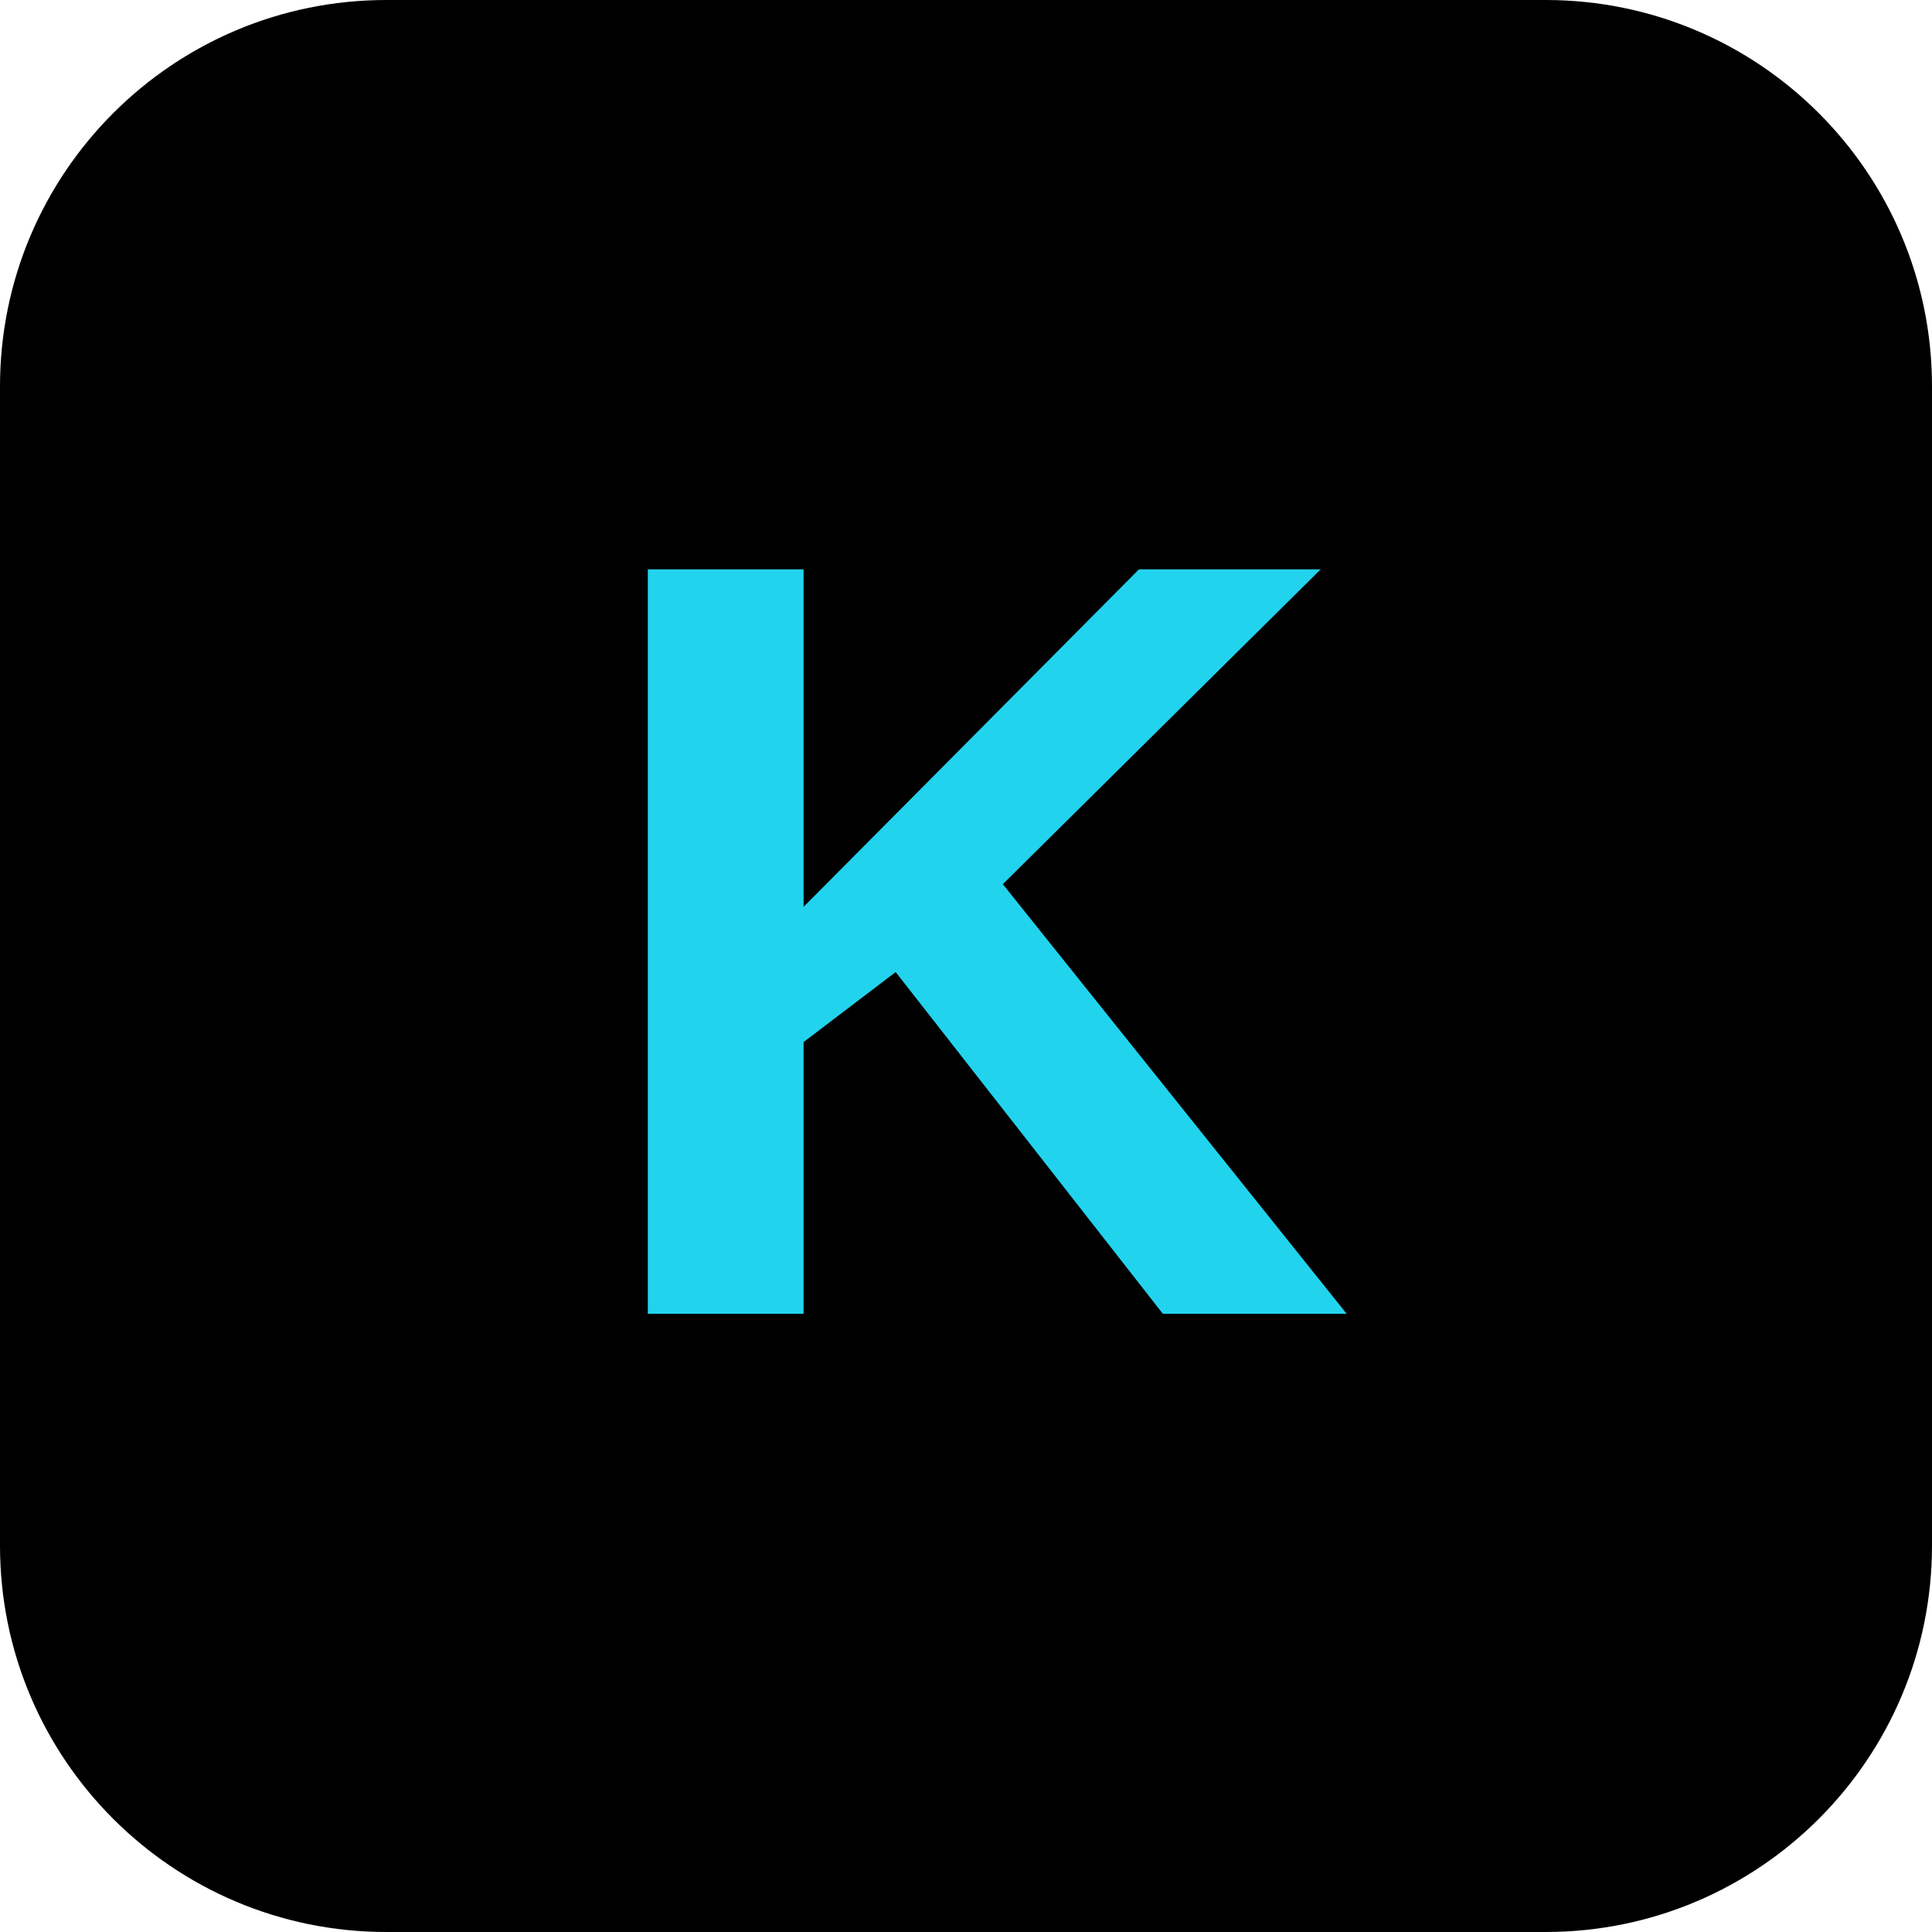
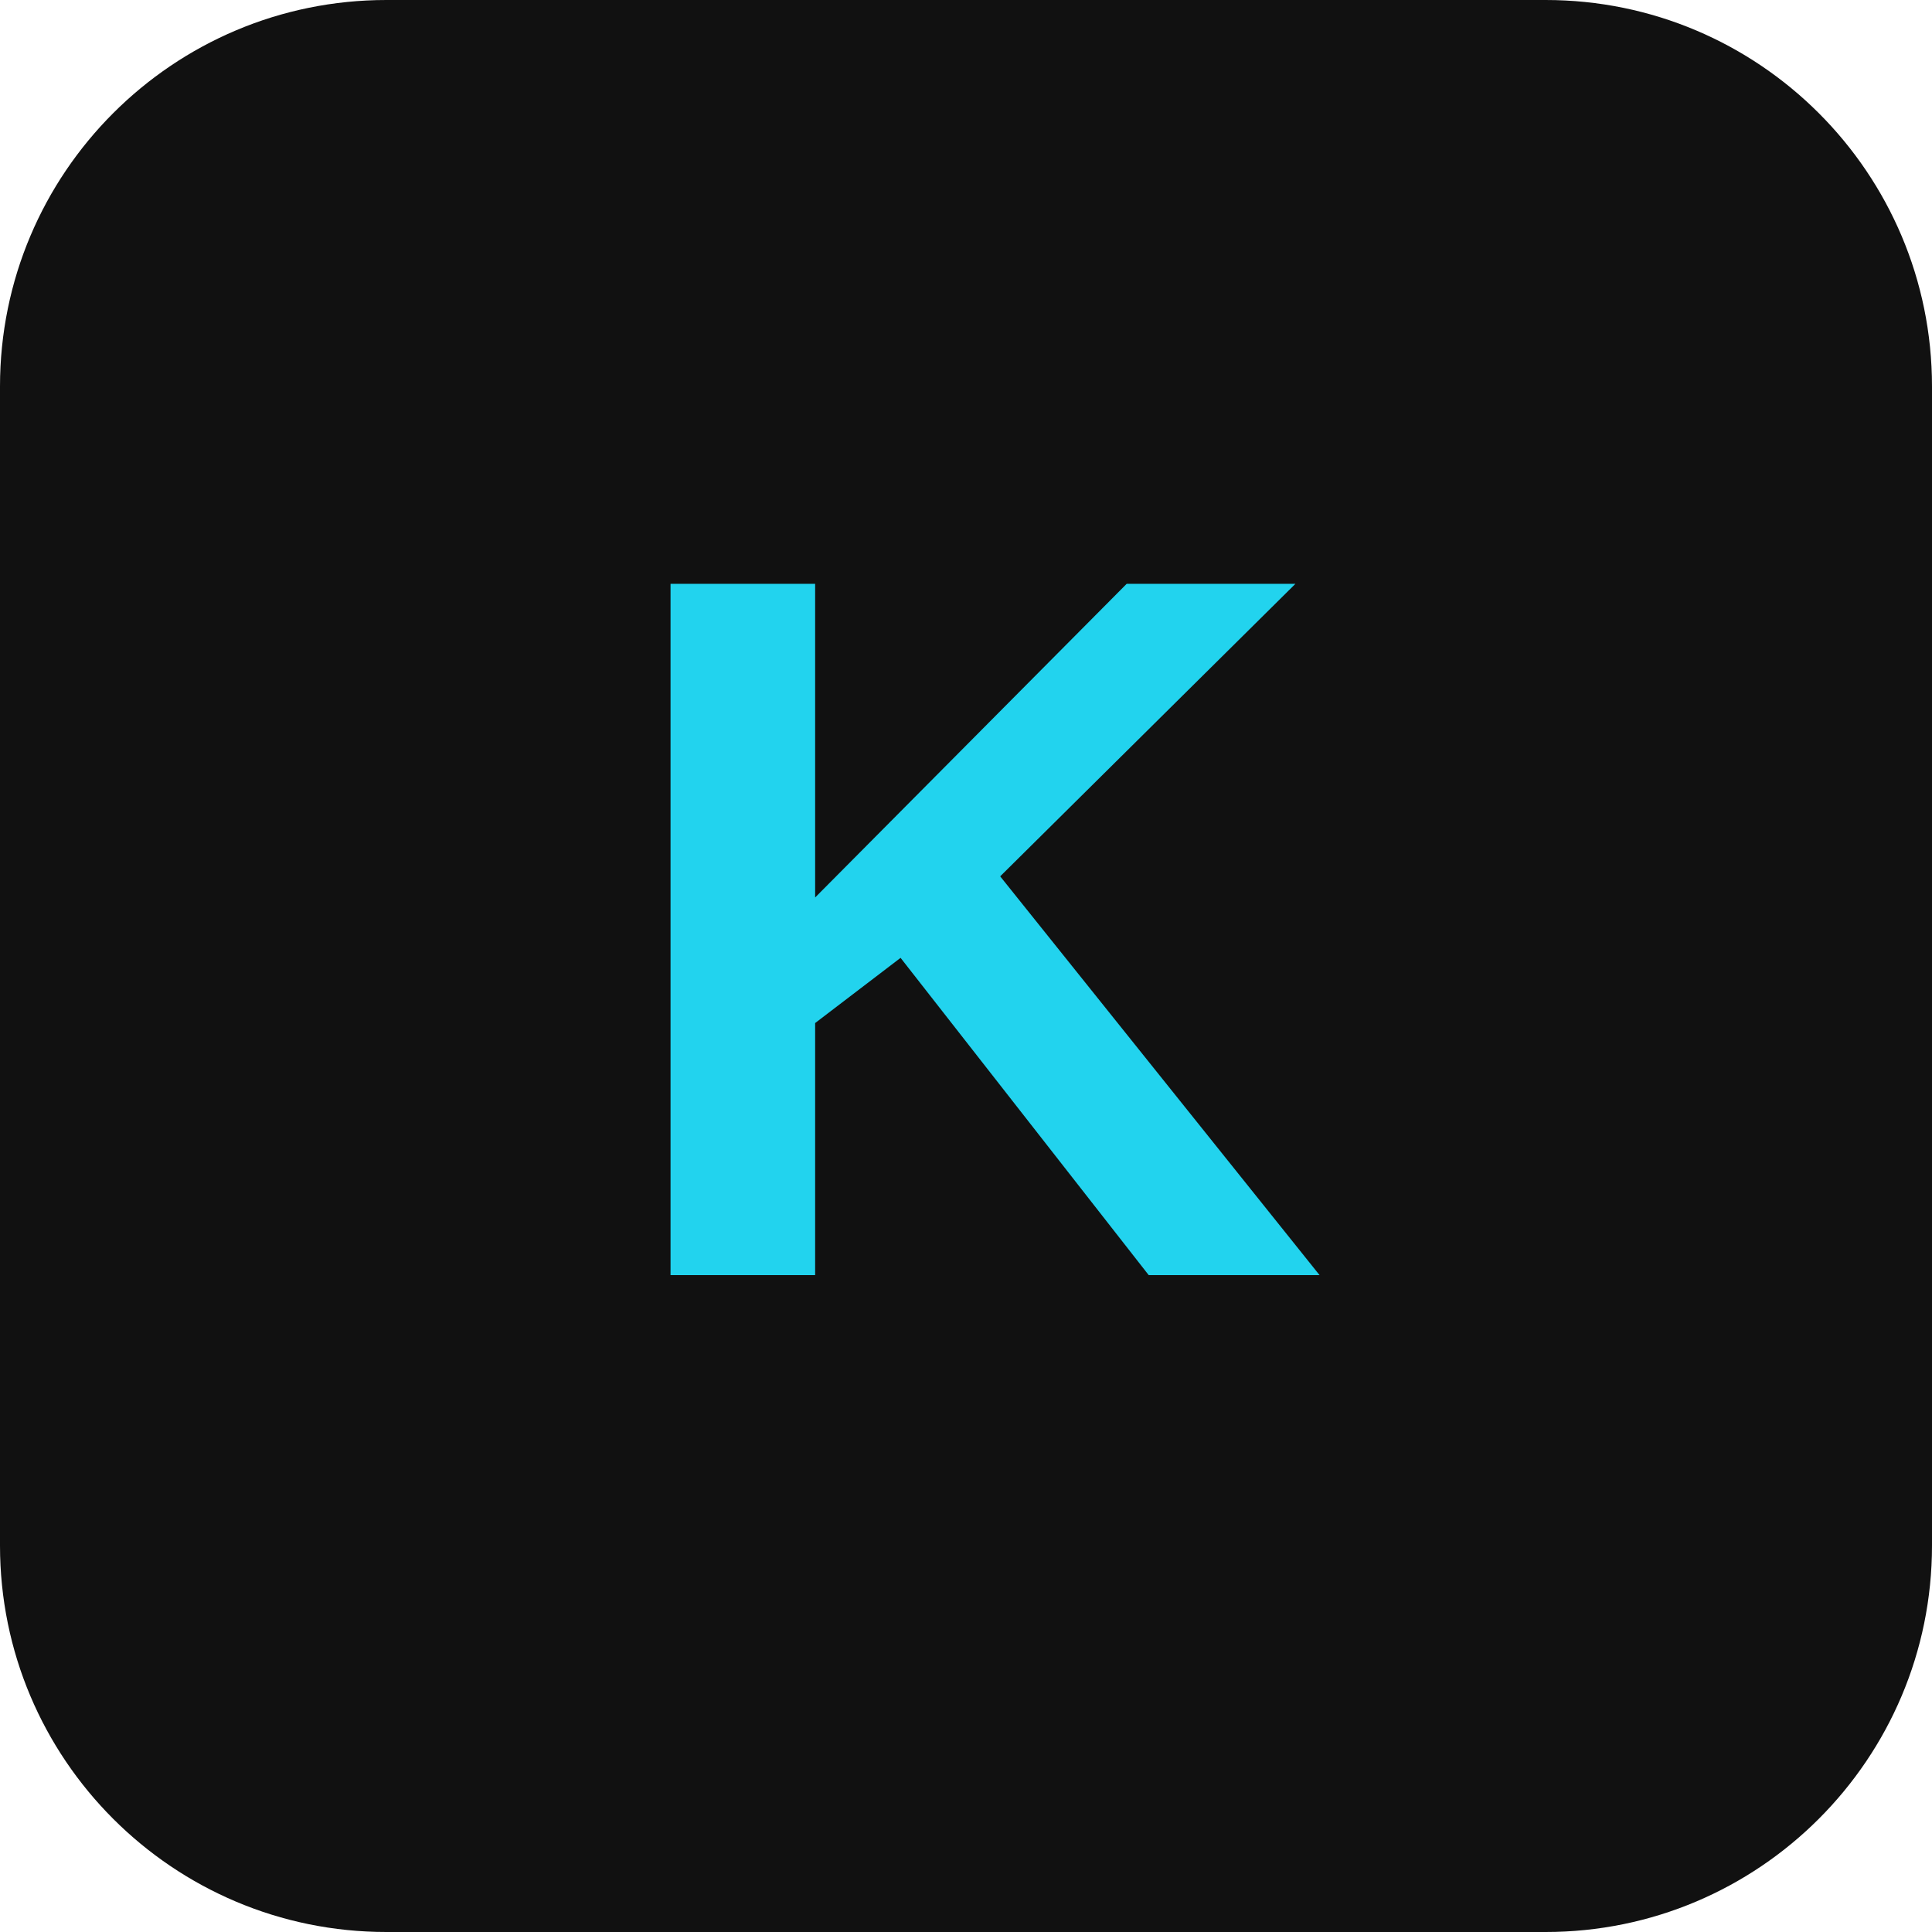
<svg xmlns="http://www.w3.org/2000/svg" viewBox="0 0 100 100">
-   <rect width="100" height="100" rx="20" fill="black" />
-   <text x="50" y="68" text-anchor="middle" font-family="Arial,Helvetica,sans-serif" font-size="56" font-weight="900" fill="#22d3ee">K</text>
+   <rect width="100" height="100" rx="20" fill="#111111" />
+   <text x="50" y="66" text-anchor="middle" font-family="Arial, Helvetica, sans-serif" font-size="52" font-weight="900" fill="#22d3ee">K</text>
</svg>
